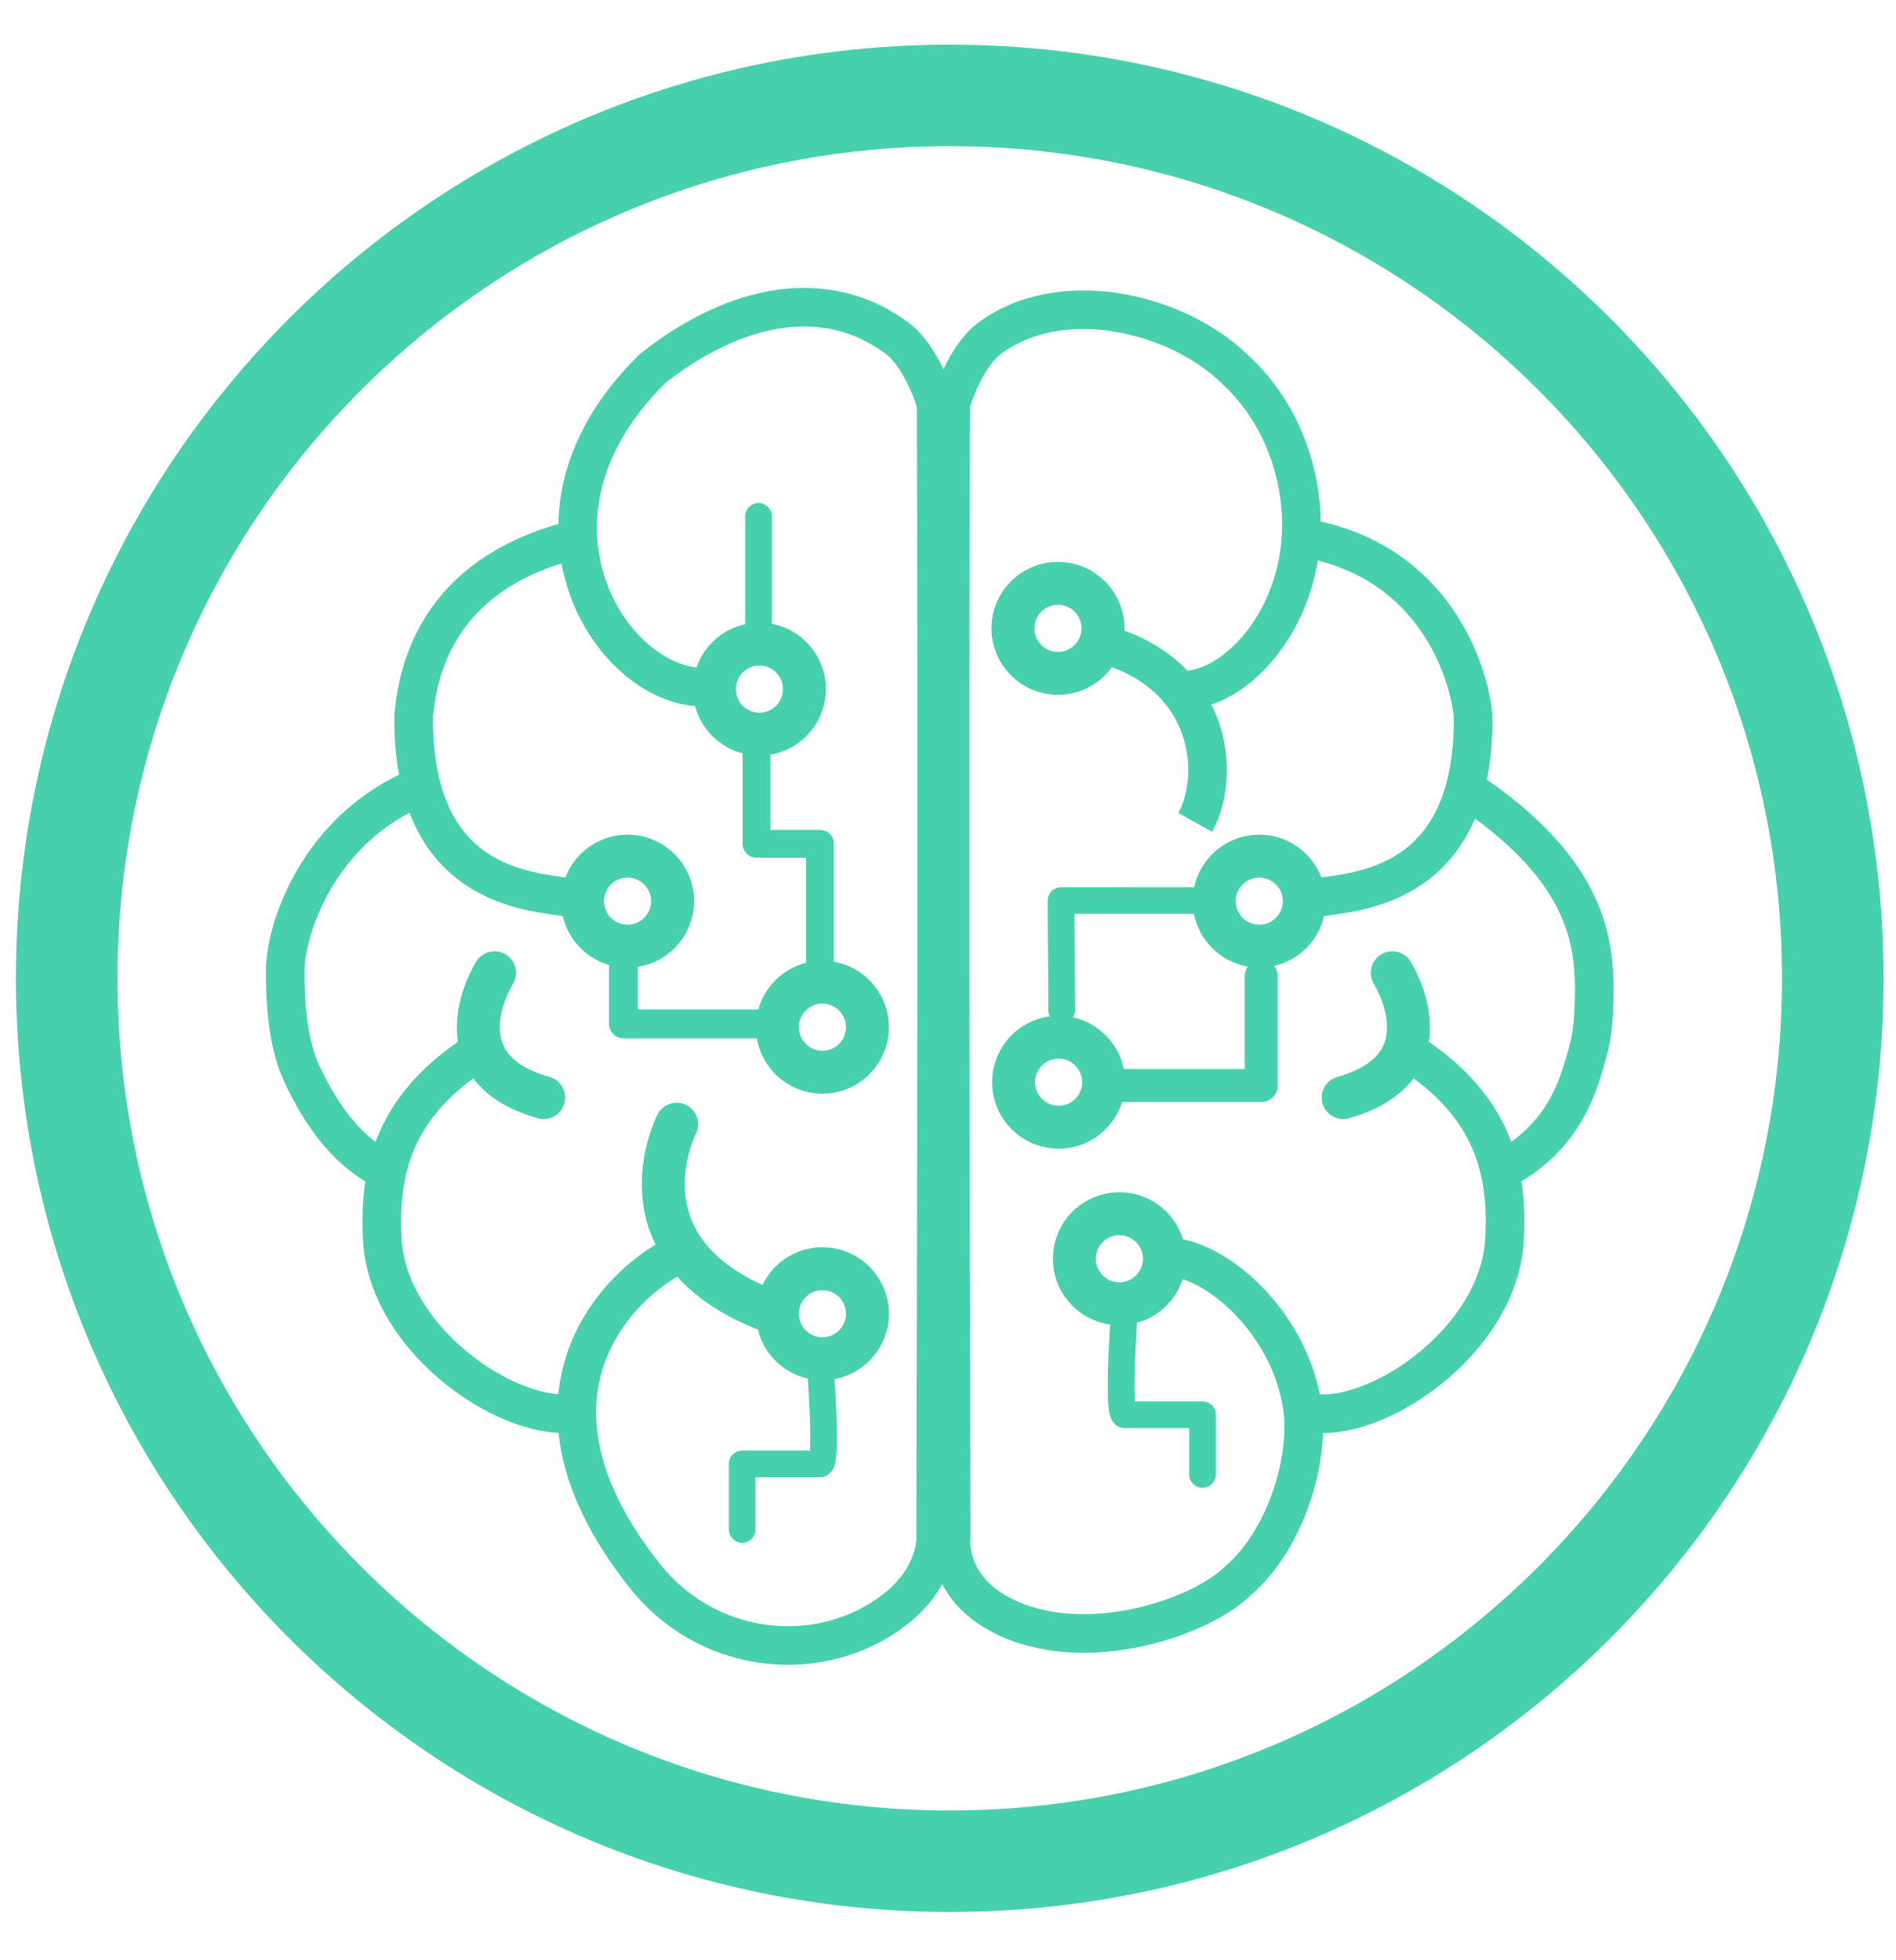
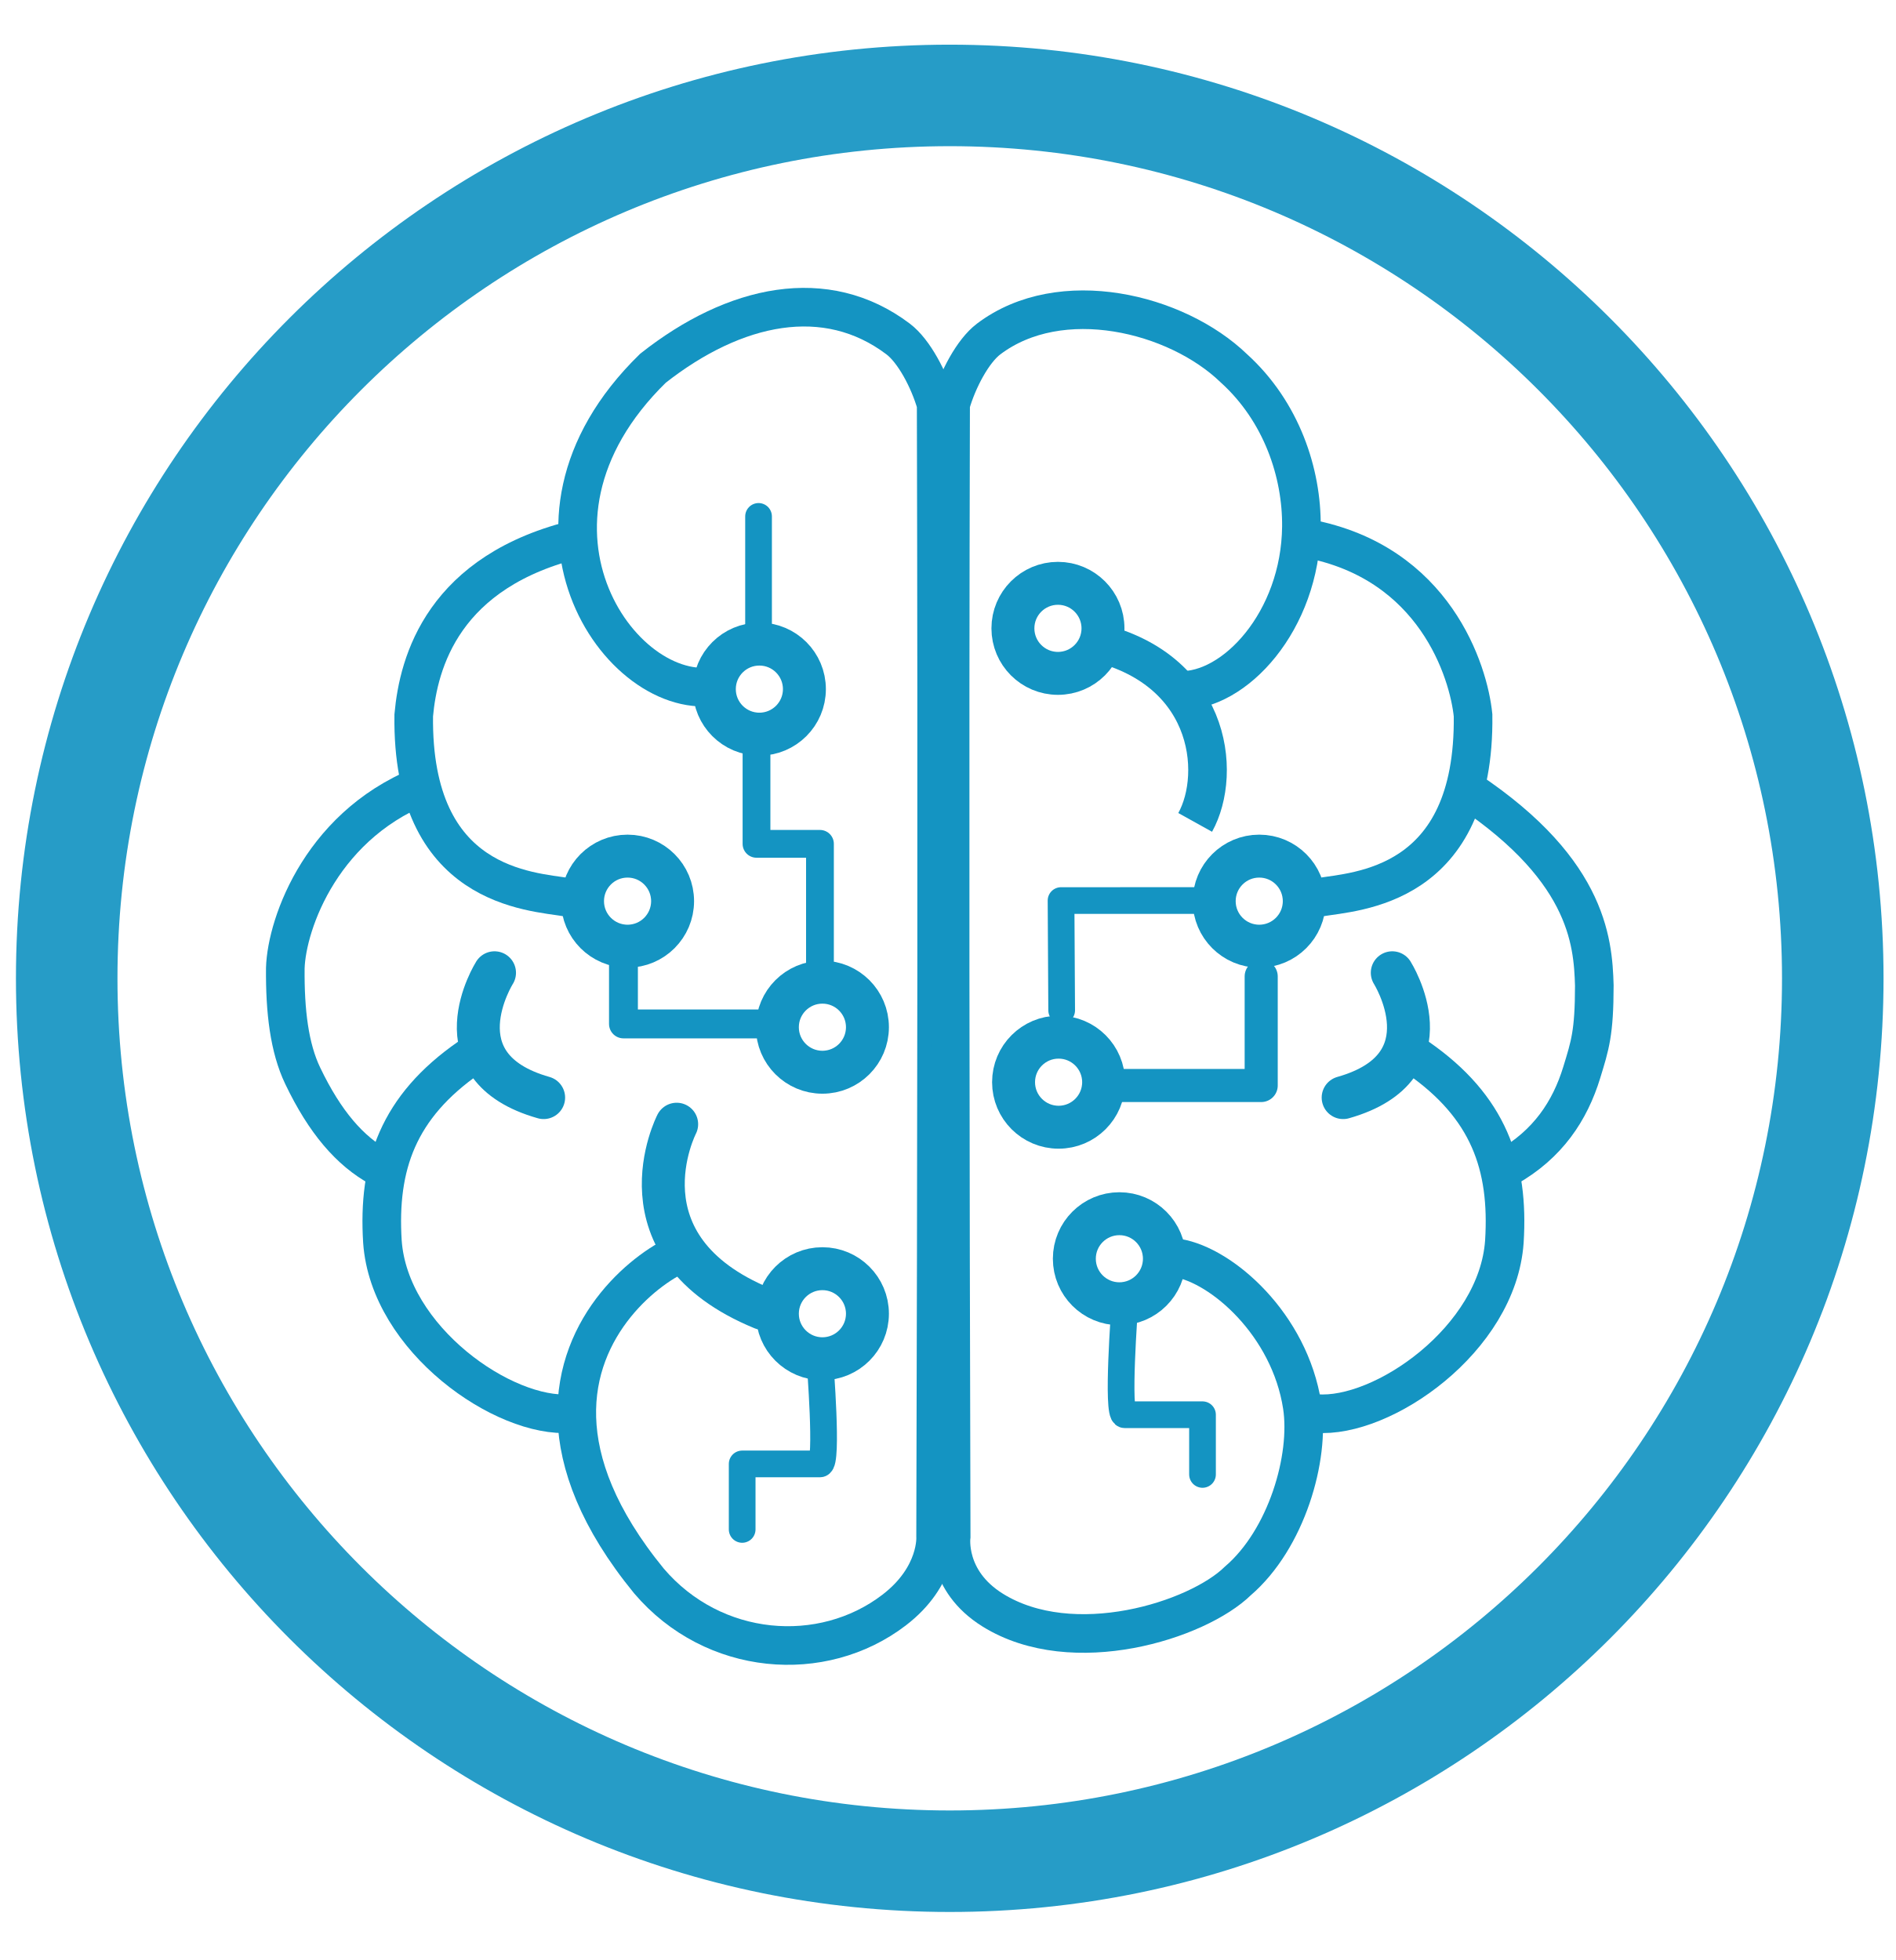
<svg xmlns="http://www.w3.org/2000/svg" width="175mm" height="181mm" viewBox="0 0 175 181" version="1.1" id="svg8">
  <defs id="defs2" />
  <g id="layer1" transform="translate(0,-116)">
-     <circle style="opacity:1;fill:none;fill-opacity:1;stroke:#46d0ac;stroke-width:9.374;stroke-linecap:butt;stroke-linejoin:miter;stroke-miterlimit:4;stroke-dasharray:none;stroke-opacity:1;paint-order:fill markers stroke" id="path815" cx="87.692" cy="206.345" r="81.533" />
-     <path style="fill:none;fill-rule:evenodd;stroke:#46d0ac;stroke-width:3.565;stroke-linecap:butt;stroke-linejoin:miter;stroke-miterlimit:4;stroke-dasharray:none;stroke-opacity:1;fill-opacity:1" d="m 66.675,179.222 c -8.837,2.443 -21.347,-14.617 -6.384,-29.217 7.568,-5.961 15.986,-7.727 22.636,-2.699 1.462,1.105 2.862,3.76 3.512,6.027 0.093,35.073 0.043,70.152 -0.052,104.55 0,0 0.272,3.663 -3.837,6.807 -6.621,5.066 -16.675,4.301 -22.636,-2.699 -4.713,-5.77 -6.522,-10.811 -6.652,-15.049 -0.268,-8.706 6.549,-14.021 9.823,-15.302" id="path1016" />
-     <path style="fill:none;fill-rule:evenodd;stroke:#46d0ac;stroke-width:3.565;stroke-linecap:butt;stroke-linejoin:miter;stroke-miterlimit:4;stroke-dasharray:none;stroke-opacity:1;fill-opacity:1" d="m 53.494,165.727 c -12.603,2.959 -14.854,11.456 -15.293,16.33 -0.203,15.94 10.803,16.236 14.224,16.812" id="path1020" />
-     <path id="path1022" d="m 39.765,188.255 c -9.973,3.514 -13.3,13.027 -13.422,17.148 -0.035,3.996 0.373,7.361 1.602,9.932 2.051,4.288 4.364,6.974 7.136,8.483" style="fill:none;fill-rule:evenodd;stroke:#46d0ac;stroke-width:3.565;stroke-linecap:butt;stroke-linejoin:miter;stroke-miterlimit:4;stroke-dasharray:none;stroke-opacity:1;fill-opacity:1" />
-     <path style="fill:none;fill-rule:evenodd;stroke:#46d0ac;stroke-width:3.565;stroke-linecap:butt;stroke-linejoin:miter;stroke-miterlimit:4;stroke-dasharray:none;stroke-opacity:1;fill-opacity:1" d="m 43.313,213.66 c -6.557,4.553 -8.443,9.973 -8.003,16.998 0.629,9.039 11.264,16.37 17.357,15.877" id="path1024" />
-     <path style="fill:none;fill-rule:evenodd;stroke:#46d0ac;stroke-width:3.965;stroke-linecap:round;stroke-linejoin:miter;stroke-miterlimit:4;stroke-dasharray:none;stroke-opacity:1;fill-opacity:1" d="m 62.479,219.817 c 0,0 -5.859,11.339 7.938,17.009" id="path1039" />
-     <path id="path1041" d="m 45.66,205.832 c 0,0 -5.481,8.693 4.536,11.528" style="fill:none;fill-rule:evenodd;stroke:#46d0ac;stroke-width:3.965;stroke-linecap:round;stroke-linejoin:miter;stroke-miterlimit:4;stroke-dasharray:none;stroke-opacity:1;fill-opacity:1" />
-     <circle style="opacity:1;fill:none;fill-opacity:1;stroke:#46d0ac;stroke-width:3.965;stroke-linecap:round;stroke-linejoin:miter;stroke-miterlimit:4;stroke-dasharray:none;stroke-opacity:1;paint-order:fill markers stroke" id="path1043" cx="57.944" cy="199.218" r="4.158" />
-     <circle r="4.158" cy="179.638" cx="70.115" id="circle1045" style="opacity:1;fill:none;fill-opacity:1;stroke:#46d0ac;stroke-width:3.965;stroke-linecap:round;stroke-linejoin:miter;stroke-miterlimit:4;stroke-dasharray:none;stroke-opacity:1;paint-order:fill markers stroke" />
-     <circle style="opacity:1;fill:none;fill-opacity:1;stroke:#46d0ac;stroke-width:3.965;stroke-linecap:round;stroke-linejoin:miter;stroke-miterlimit:4;stroke-dasharray:none;stroke-opacity:1;paint-order:fill markers stroke" id="circle1047" cx="75.935" cy="210.859" r="4.158" />
-     <circle r="4.158" cy="237.318" cx="75.935" id="circle1049" style="opacity:1;fill:none;fill-opacity:1;stroke:#46d0ac;stroke-width:3.965;stroke-linecap:round;stroke-linejoin:miter;stroke-miterlimit:4;stroke-dasharray:none;stroke-opacity:1;paint-order:fill markers stroke" />
-     <path style="fill:none;fill-rule:evenodd;stroke:#46d0ac;stroke-width:2.465;stroke-linecap:round;stroke-linejoin:miter;stroke-miterlimit:4;stroke-dasharray:none;stroke-opacity:1;fill-opacity:1" d="m 70.039,163.688 v 12.473" id="path1051" />
-     <path style="fill:none;fill-rule:evenodd;stroke:#46d0ac;stroke-width:2.565;stroke-linecap:round;stroke-linejoin:round;stroke-miterlimit:4;stroke-dasharray:none;stroke-opacity:1;fill-opacity:1" d="m 69.85,183.721 v 10.205 h 5.859 v 13.04" id="path1053" />
-     <path style="fill:none;fill-rule:evenodd;stroke:#46d0ac;stroke-width:2.665;stroke-linecap:round;stroke-linejoin:round;stroke-miterlimit:4;stroke-dasharray:none;stroke-opacity:1;fill-opacity:1" d="m 57.566,203.564 v 6.993 h 13.607" id="path1055" />
-     <path style="fill:none;fill-rule:evenodd;stroke:#46d0ac;stroke-width:2.465;stroke-linecap:round;stroke-linejoin:round;stroke-miterlimit:4;stroke-dasharray:none;stroke-opacity:1;fill-opacity:1" d="m 75.709,241.74 c 0,0 0.756,9.449 0,9.449 -0.756,0 -7.182,0 -7.182,0 v 6.048" id="path1057" />
-     <path id="path1061" d="m 108.874,179.757 c 5.109,0.2 11.206,-6.418 11.289,-15.126 0.047,-4.92 -1.809,-10.612 -6.242,-14.626 -5.3,-5.11 -15.986,-7.727 -22.636,-2.699 -1.462,1.105 -2.862,3.76 -3.512,6.027 -0.093,35.073 -0.043,70.152 0.052,104.55 0,0 -0.557,4.076 3.837,6.807 7.4,4.598 18.901,0.962 22.636,-2.699 4.478,-3.842 6.676,-11.362 5.939,-16.162 -1.153,-7.505 -7.405,-12.982 -11.515,-13.654" style="fill:none;fill-rule:evenodd;stroke:#46d0ac;stroke-width:3.565;stroke-linecap:butt;stroke-linejoin:miter;stroke-miterlimit:4;stroke-dasharray:none;stroke-opacity:1;fill-opacity:1" />
-     <path id="path1063" d="m 120.719,165.727 c 11.768,2.191 14.887,12.303 15.293,16.33 0.203,15.94 -10.803,16.236 -14.224,16.812" style="fill:none;fill-rule:evenodd;stroke:#46d0ac;stroke-width:3.565;stroke-linecap:butt;stroke-linejoin:miter;stroke-miterlimit:4;stroke-dasharray:none;stroke-opacity:1;fill-opacity:1" />
-     <path style="fill:none;fill-rule:evenodd;stroke:#46d0ac;stroke-width:3.565;stroke-linecap:butt;stroke-linejoin:miter;stroke-miterlimit:4;stroke-dasharray:none;stroke-opacity:1;fill-opacity:1" d="m 134.447,188.255 c 12.146,7.672 12.638,14.633 12.761,18.754 -0.005,4.383 -0.391,5.514 -1.161,8.029 -1.086,3.542 -3.123,6.641 -6.915,8.781" id="path1065" />
-     <path id="path1067" d="m 130.9,213.66 c 6.557,4.553 8.443,9.973 8.003,16.998 -0.629,9.039 -11.264,16.37 -17.358,15.877" style="fill:none;fill-rule:evenodd;stroke:#46d0ac;stroke-width:3.565;stroke-linecap:butt;stroke-linejoin:miter;stroke-miterlimit:4;stroke-dasharray:none;stroke-opacity:1;fill-opacity:1" />
-     <path style="fill:none;fill-rule:evenodd;stroke:#46d0ac;stroke-width:3.965;stroke-linecap:round;stroke-linejoin:miter;stroke-miterlimit:4;stroke-dasharray:none;stroke-opacity:1;fill-opacity:1" d="m 128.553,205.832 c 0,0 5.481,8.693 -4.536,11.528" id="path1071" />
-     <circle r="4.158" cy="199.218" cx="-116.269" id="circle1073" style="opacity:1;fill:none;fill-opacity:1;stroke:#46d0ac;stroke-width:3.965;stroke-linecap:round;stroke-linejoin:miter;stroke-miterlimit:4;stroke-dasharray:none;stroke-opacity:1;paint-order:fill markers stroke" transform="scale(-1,1)" />
-     <circle style="opacity:1;fill:none;fill-opacity:1;stroke:#46d0ac;stroke-width:3.965;stroke-linecap:round;stroke-linejoin:miter;stroke-miterlimit:4;stroke-dasharray:none;stroke-opacity:1;paint-order:fill markers stroke" id="circle1075" cx="-97.683" cy="174.026" r="4.158" transform="scale(-1,1)" />
-     <circle r="4.158" cy="215.937" cx="-97.743" id="circle1077" style="opacity:1;fill:none;fill-opacity:1;stroke:#46d0ac;stroke-width:3.965;stroke-linecap:round;stroke-linejoin:miter;stroke-miterlimit:4;stroke-dasharray:none;stroke-opacity:1;paint-order:fill markers stroke" transform="scale(-1,1)" />
-     <circle style="opacity:1;fill:none;fill-opacity:1;stroke:#46d0ac;stroke-width:3.965;stroke-linecap:round;stroke-linejoin:miter;stroke-miterlimit:4;stroke-dasharray:none;stroke-opacity:1;paint-order:fill markers stroke" id="circle1079" cx="-103.355" cy="232.24" r="4.158" transform="scale(-1,1)" />
-     <path id="path1085" d="m 116.45,206.17 v 10.074 h -13.214" style="fill:none;fill-rule:evenodd;stroke:#46d0ac;stroke-width:3.055;stroke-linecap:round;stroke-linejoin:round;stroke-miterlimit:4;stroke-dasharray:none;stroke-opacity:1;fill-opacity:1" />
-     <path id="path1087" d="m 103.849,236.662 c 0,0 -0.756,9.984 0,9.984 h 7.182 v 5.513" style="fill:none;fill-rule:evenodd;stroke:#46d0ac;stroke-width:2.465;stroke-linecap:round;stroke-linejoin:round;stroke-miterlimit:4;stroke-dasharray:none;stroke-opacity:1;fill-opacity:1" />
-     <path style="fill:none;fill-rule:evenodd;stroke:#46d0ac;stroke-width:3.565;stroke-linecap:butt;stroke-linejoin:miter;stroke-miterlimit:4;stroke-dasharray:none;stroke-opacity:1;fill-opacity:1" d="m 100.139,175.082 c 11.768,2.191 12.749,12.303 10.215,16.864" id="path1089" />
-     <path style="fill:none;fill-rule:evenodd;stroke:#46d0ac;stroke-width:2.465;stroke-linecap:round;stroke-linejoin:round;stroke-miterlimit:4;stroke-dasharray:none;stroke-opacity:1;fill-opacity:1" d="m 110.317,199.161 -12.348,0.003 0.058,10.138" id="path1091" />
+     <circle style="opacity:1;fill:none;fill-opacity:1;stroke:#1494c2;stroke-width:9.374;stroke-linecap:butt;stroke-linejoin:miter;stroke-miterlimit:4;stroke-dasharray:none;stroke-opacity:0.921;paint-order:fill markers stroke" id="path815" cx="87.692" cy="206.345" r="81.533" />
+     <path style="fill:none;fill-rule:evenodd;stroke:#1494c2;stroke-width:3.565;stroke-linecap:butt;stroke-linejoin:miter;stroke-miterlimit:4;stroke-dasharray:none;stroke-opacity:1;fill-opacity:1" d="m 66.675,179.222 c -8.837,2.443 -21.347,-14.617 -6.384,-29.217 7.568,-5.961 15.986,-7.727 22.636,-2.699 1.462,1.105 2.862,3.76 3.512,6.027 0.093,35.073 0.043,70.152 -0.052,104.55 0,0 0.272,3.663 -3.837,6.807 -6.621,5.066 -16.675,4.301 -22.636,-2.699 -4.713,-5.77 -6.522,-10.811 -6.652,-15.049 -0.268,-8.706 6.549,-14.021 9.823,-15.302" id="path1016" />
+     <path style="fill:none;fill-rule:evenodd;stroke:#1494c2;stroke-width:3.565;stroke-linecap:butt;stroke-linejoin:miter;stroke-miterlimit:4;stroke-dasharray:none;stroke-opacity:1;fill-opacity:1" d="m 53.494,165.727 c -12.603,2.959 -14.854,11.456 -15.293,16.33 -0.203,15.94 10.803,16.236 14.224,16.812" id="path1020" />
+     <path id="path1022" d="m 39.765,188.255 c -9.973,3.514 -13.3,13.027 -13.422,17.148 -0.035,3.996 0.373,7.361 1.602,9.932 2.051,4.288 4.364,6.974 7.136,8.483" style="fill:none;fill-rule:evenodd;stroke:#1494c2;stroke-width:3.565;stroke-linecap:butt;stroke-linejoin:miter;stroke-miterlimit:4;stroke-dasharray:none;stroke-opacity:1;fill-opacity:1" />
+     <path style="fill:none;fill-rule:evenodd;stroke:#1494c2;stroke-width:3.565;stroke-linecap:butt;stroke-linejoin:miter;stroke-miterlimit:4;stroke-dasharray:none;stroke-opacity:1;fill-opacity:1" d="m 43.313,213.66 c -6.557,4.553 -8.443,9.973 -8.003,16.998 0.629,9.039 11.264,16.37 17.357,15.877" id="path1024" />
+     <path style="fill:none;fill-rule:evenodd;stroke:#1494c2;stroke-width:3.965;stroke-linecap:round;stroke-linejoin:miter;stroke-miterlimit:4;stroke-dasharray:none;stroke-opacity:1;fill-opacity:1" d="m 62.479,219.817 c 0,0 -5.859,11.339 7.938,17.009" id="path1039" />
+     <path id="path1041" d="m 45.66,205.832 c 0,0 -5.481,8.693 4.536,11.528" style="fill:none;fill-rule:evenodd;stroke:#1494c2;stroke-width:3.965;stroke-linecap:round;stroke-linejoin:miter;stroke-miterlimit:4;stroke-dasharray:none;stroke-opacity:1;fill-opacity:1" />
+     <circle style="opacity:1;fill:none;fill-opacity:1;stroke:#1494c2;stroke-width:3.965;stroke-linecap:round;stroke-linejoin:miter;stroke-miterlimit:4;stroke-dasharray:none;stroke-opacity:1;paint-order:fill markers stroke" id="path1043" cx="57.944" cy="199.218" r="4.158" />
+     <circle r="4.158" cy="179.638" cx="70.115" id="circle1045" style="opacity:1;fill:none;fill-opacity:1;stroke:#1494c2;stroke-width:3.965;stroke-linecap:round;stroke-linejoin:miter;stroke-miterlimit:4;stroke-dasharray:none;stroke-opacity:1;paint-order:fill markers stroke" />
+     <circle style="opacity:1;fill:none;fill-opacity:1;stroke:#1494c2;stroke-width:3.965;stroke-linecap:round;stroke-linejoin:miter;stroke-miterlimit:4;stroke-dasharray:none;stroke-opacity:1;paint-order:fill markers stroke" id="circle1047" cx="75.935" cy="210.859" r="4.158" />
+     <circle r="4.158" cy="237.318" cx="75.935" id="circle1049" style="opacity:1;fill:none;fill-opacity:1;stroke:#1494c2;stroke-width:3.965;stroke-linecap:round;stroke-linejoin:miter;stroke-miterlimit:4;stroke-dasharray:none;stroke-opacity:1;paint-order:fill markers stroke" />
+     <path style="fill:none;fill-rule:evenodd;stroke:#1494c2;stroke-width:2.465;stroke-linecap:round;stroke-linejoin:miter;stroke-miterlimit:4;stroke-dasharray:none;stroke-opacity:1;fill-opacity:1" d="m 70.039,163.688 v 12.473" id="path1051" />
+     <path style="fill:none;fill-rule:evenodd;stroke:#1494c2;stroke-width:2.565;stroke-linecap:round;stroke-linejoin:round;stroke-miterlimit:4;stroke-dasharray:none;stroke-opacity:1;fill-opacity:1" d="m 69.85,183.721 v 10.205 h 5.859 v 13.04" id="path1053" />
+     <path style="fill:none;fill-rule:evenodd;stroke:#1494c2;stroke-width:2.665;stroke-linecap:round;stroke-linejoin:round;stroke-miterlimit:4;stroke-dasharray:none;stroke-opacity:1;fill-opacity:1" d="m 57.566,203.564 v 6.993 h 13.607" id="path1055" />
+     <path style="fill:none;fill-rule:evenodd;stroke:#1494c2;stroke-width:2.465;stroke-linecap:round;stroke-linejoin:round;stroke-miterlimit:4;stroke-dasharray:none;stroke-opacity:1;fill-opacity:1" d="m 75.709,241.74 c 0,0 0.756,9.449 0,9.449 -0.756,0 -7.182,0 -7.182,0 v 6.048" id="path1057" />
+     <path id="path1061" d="m 108.874,179.757 c 5.109,0.2 11.206,-6.418 11.289,-15.126 0.047,-4.92 -1.809,-10.612 -6.242,-14.626 -5.3,-5.11 -15.986,-7.727 -22.636,-2.699 -1.462,1.105 -2.862,3.76 -3.512,6.027 -0.093,35.073 -0.043,70.152 0.052,104.55 0,0 -0.557,4.076 3.837,6.807 7.4,4.598 18.901,0.962 22.636,-2.699 4.478,-3.842 6.676,-11.362 5.939,-16.162 -1.153,-7.505 -7.405,-12.982 -11.515,-13.654" style="fill:none;fill-rule:evenodd;stroke:#1494c2;stroke-width:3.565;stroke-linecap:butt;stroke-linejoin:miter;stroke-miterlimit:4;stroke-dasharray:none;stroke-opacity:1;fill-opacity:1" />
+     <path id="path1063" d="m 120.719,165.727 c 11.768,2.191 14.887,12.303 15.293,16.33 0.203,15.94 -10.803,16.236 -14.224,16.812" style="fill:none;fill-rule:evenodd;stroke:#1494c2;stroke-width:3.565;stroke-linecap:butt;stroke-linejoin:miter;stroke-miterlimit:4;stroke-dasharray:none;stroke-opacity:1;fill-opacity:1" />
+     <path style="fill:none;fill-rule:evenodd;stroke:#1494c2;stroke-width:3.565;stroke-linecap:butt;stroke-linejoin:miter;stroke-miterlimit:4;stroke-dasharray:none;stroke-opacity:1;fill-opacity:1" d="m 134.447,188.255 c 12.146,7.672 12.638,14.633 12.761,18.754 -0.005,4.383 -0.391,5.514 -1.161,8.029 -1.086,3.542 -3.123,6.641 -6.915,8.781" id="path1065" />
+     <path id="path1067" d="m 130.9,213.66 c 6.557,4.553 8.443,9.973 8.003,16.998 -0.629,9.039 -11.264,16.37 -17.358,15.877" style="fill:none;fill-rule:evenodd;stroke:#1494c2;stroke-width:3.565;stroke-linecap:butt;stroke-linejoin:miter;stroke-miterlimit:4;stroke-dasharray:none;stroke-opacity:1;fill-opacity:1" />
+     <path style="fill:none;fill-rule:evenodd;stroke:#1494c2;stroke-width:3.965;stroke-linecap:round;stroke-linejoin:miter;stroke-miterlimit:4;stroke-dasharray:none;stroke-opacity:1;fill-opacity:1" d="m 128.553,205.832 c 0,0 5.481,8.693 -4.536,11.528" id="path1071" />
+     <circle r="4.158" cy="199.218" cx="-116.269" id="circle1073" style="opacity:1;fill:none;fill-opacity:1;stroke:#1494c2;stroke-width:3.965;stroke-linecap:round;stroke-linejoin:miter;stroke-miterlimit:4;stroke-dasharray:none;stroke-opacity:1;paint-order:fill markers stroke" transform="scale(-1,1)" />
+     <circle style="opacity:1;fill:none;fill-opacity:1;stroke:#1494c2;stroke-width:3.965;stroke-linecap:round;stroke-linejoin:miter;stroke-miterlimit:4;stroke-dasharray:none;stroke-opacity:1;paint-order:fill markers stroke" id="circle1075" cx="-97.683" cy="174.026" r="4.158" transform="scale(-1,1)" />
+     <circle r="4.158" cy="215.937" cx="-97.743" id="circle1077" style="opacity:1;fill:none;fill-opacity:1;stroke:#1494c2;stroke-width:3.965;stroke-linecap:round;stroke-linejoin:miter;stroke-miterlimit:4;stroke-dasharray:none;stroke-opacity:1;paint-order:fill markers stroke" transform="scale(-1,1)" />
+     <circle style="opacity:1;fill:none;fill-opacity:1;stroke:#1494c2;stroke-width:3.965;stroke-linecap:round;stroke-linejoin:miter;stroke-miterlimit:4;stroke-dasharray:none;stroke-opacity:1;paint-order:fill markers stroke" id="circle1079" cx="-103.355" cy="232.24" r="4.158" transform="scale(-1,1)" />
+     <path id="path1085" d="m 116.45,206.17 v 10.074 h -13.214" style="fill:none;fill-rule:evenodd;stroke:#1494c2;stroke-width:3.055;stroke-linecap:round;stroke-linejoin:round;stroke-miterlimit:4;stroke-dasharray:none;stroke-opacity:1;fill-opacity:1" />
+     <path id="path1087" d="m 103.849,236.662 c 0,0 -0.756,9.984 0,9.984 h 7.182 v 5.513" style="fill:none;fill-rule:evenodd;stroke:#1494c2;stroke-width:2.465;stroke-linecap:round;stroke-linejoin:round;stroke-miterlimit:4;stroke-dasharray:none;stroke-opacity:1;fill-opacity:1" />
+     <path style="fill:none;fill-rule:evenodd;stroke:#1494c2;stroke-width:3.565;stroke-linecap:butt;stroke-linejoin:miter;stroke-miterlimit:4;stroke-dasharray:none;stroke-opacity:1;fill-opacity:1" d="m 100.139,175.082 c 11.768,2.191 12.749,12.303 10.215,16.864" id="path1089" />
+     <path style="fill:none;fill-rule:evenodd;stroke:#1494c2;stroke-width:2.465;stroke-linecap:round;stroke-linejoin:round;stroke-miterlimit:4;stroke-dasharray:none;stroke-opacity:1;fill-opacity:1" d="m 110.317,199.161 -12.348,0.003 0.058,10.138" id="path1091" />
  </g>
</svg>
